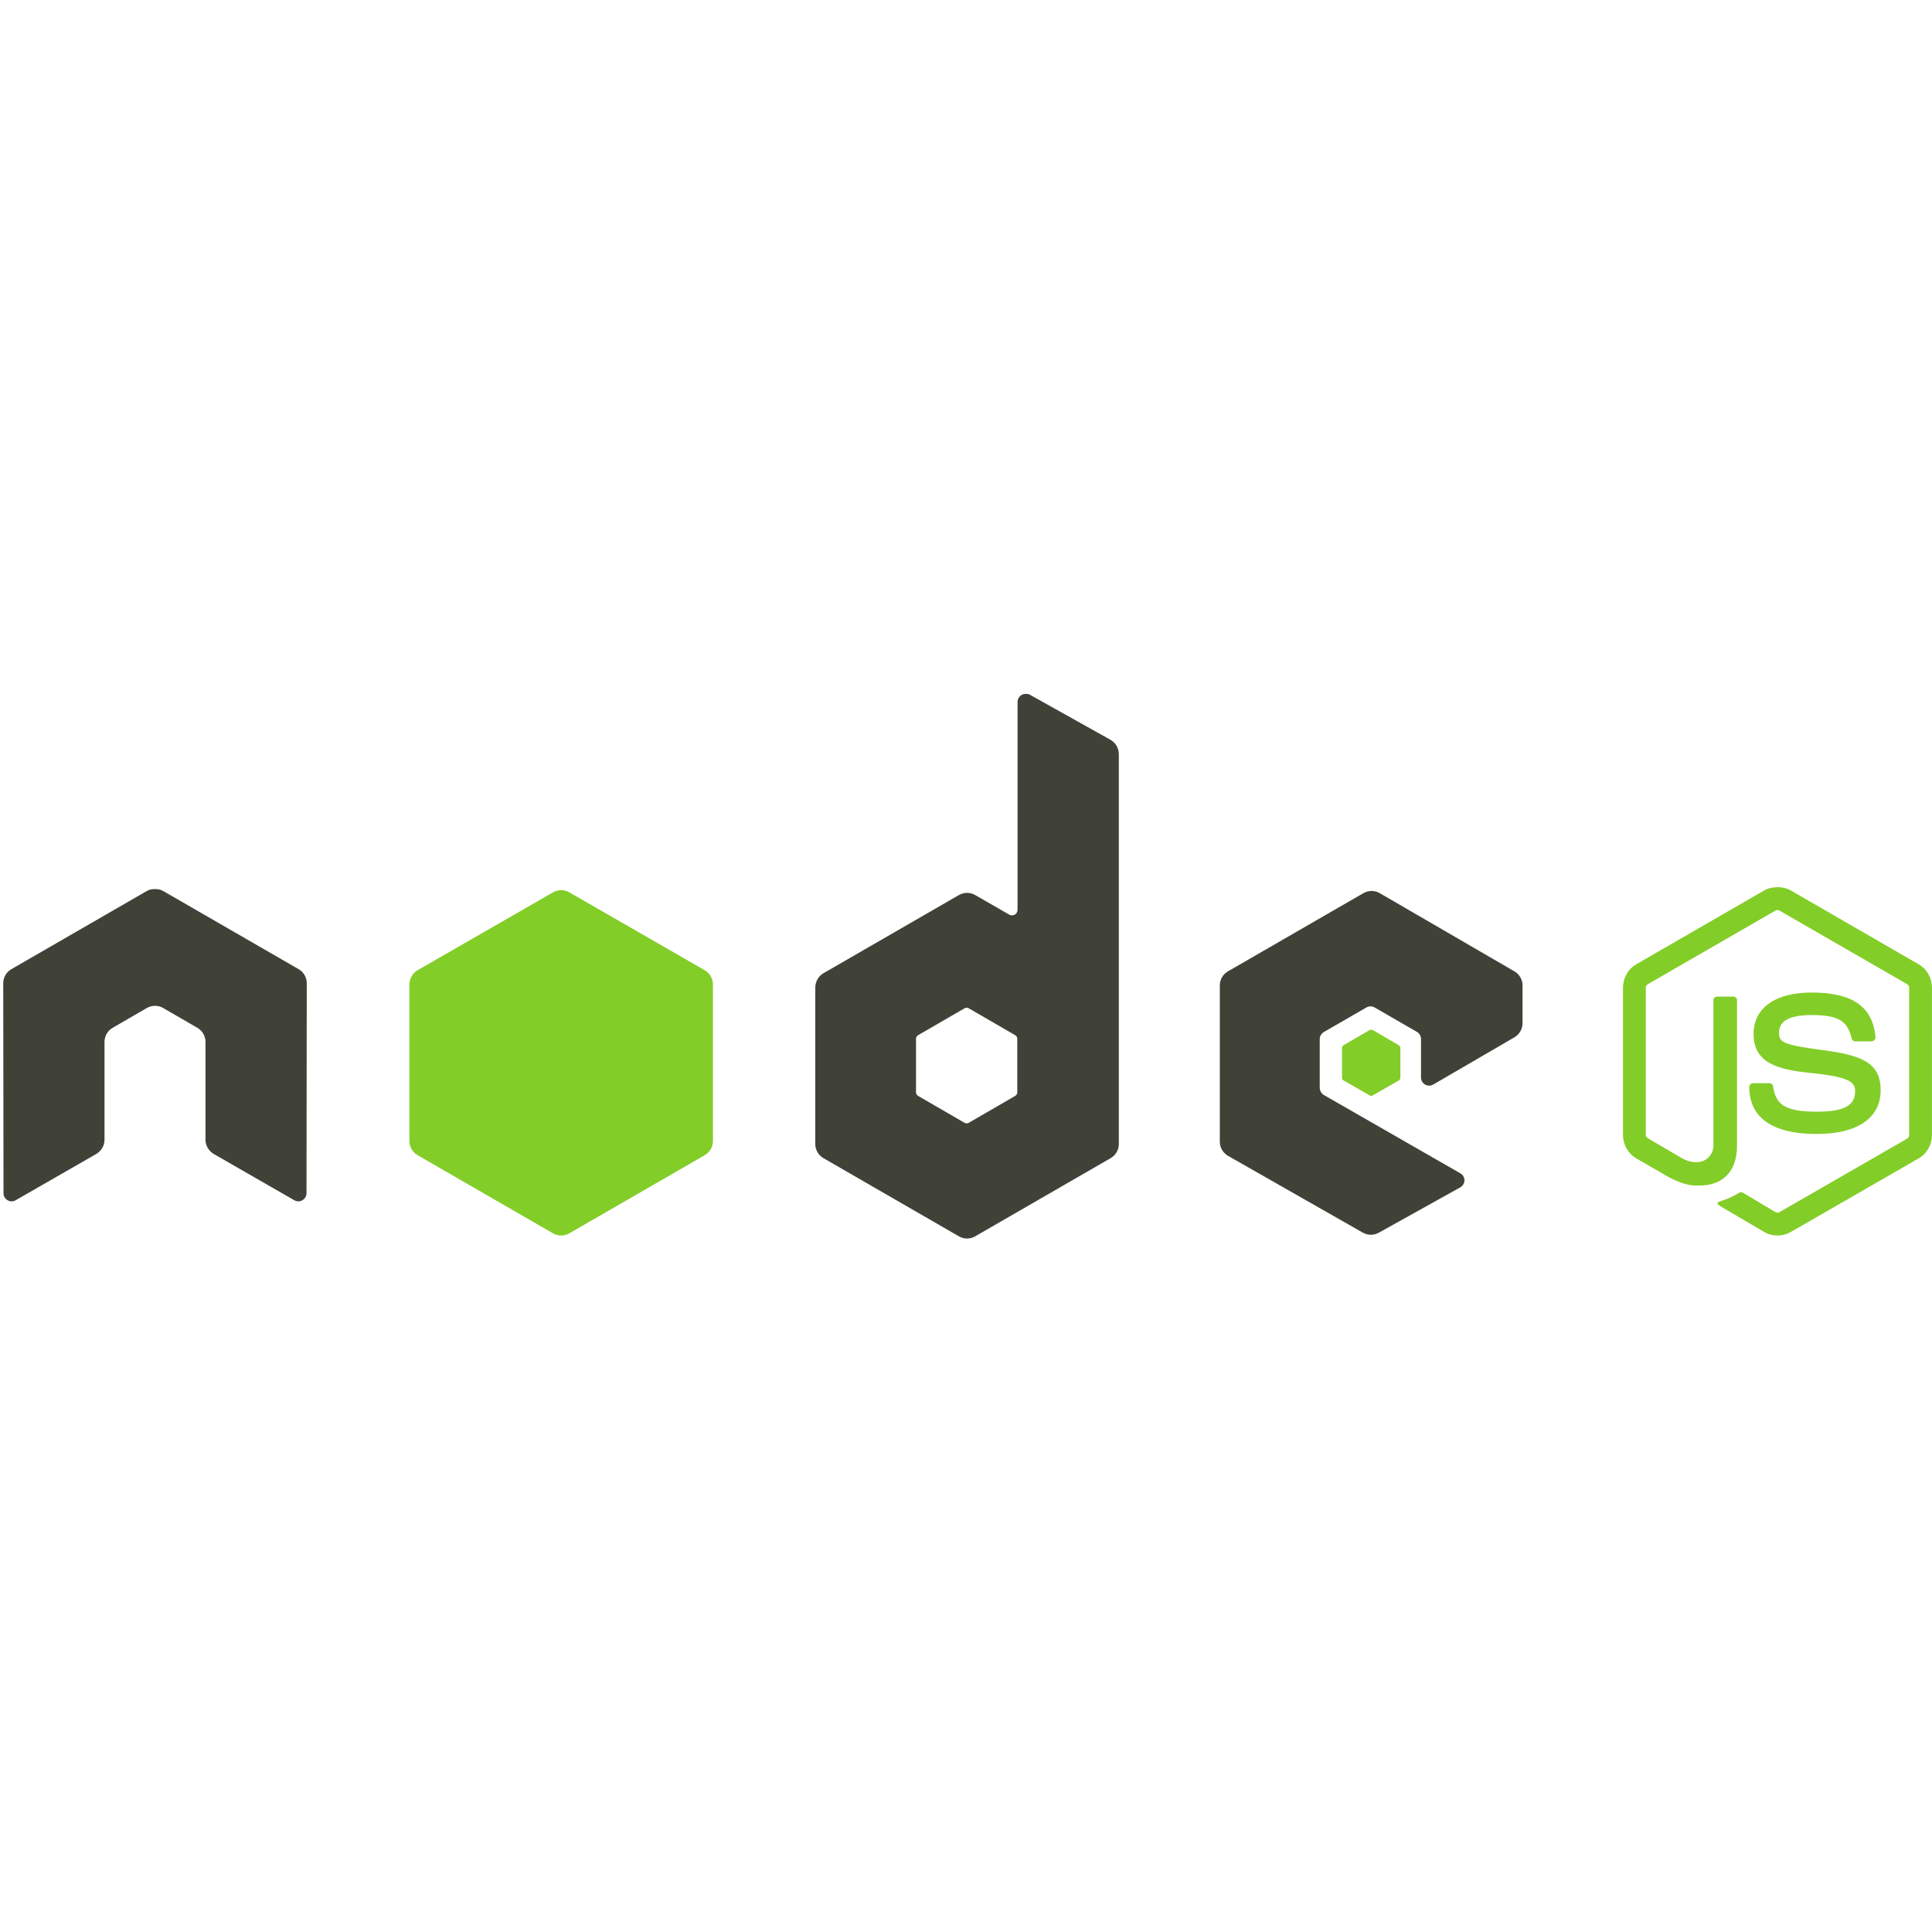
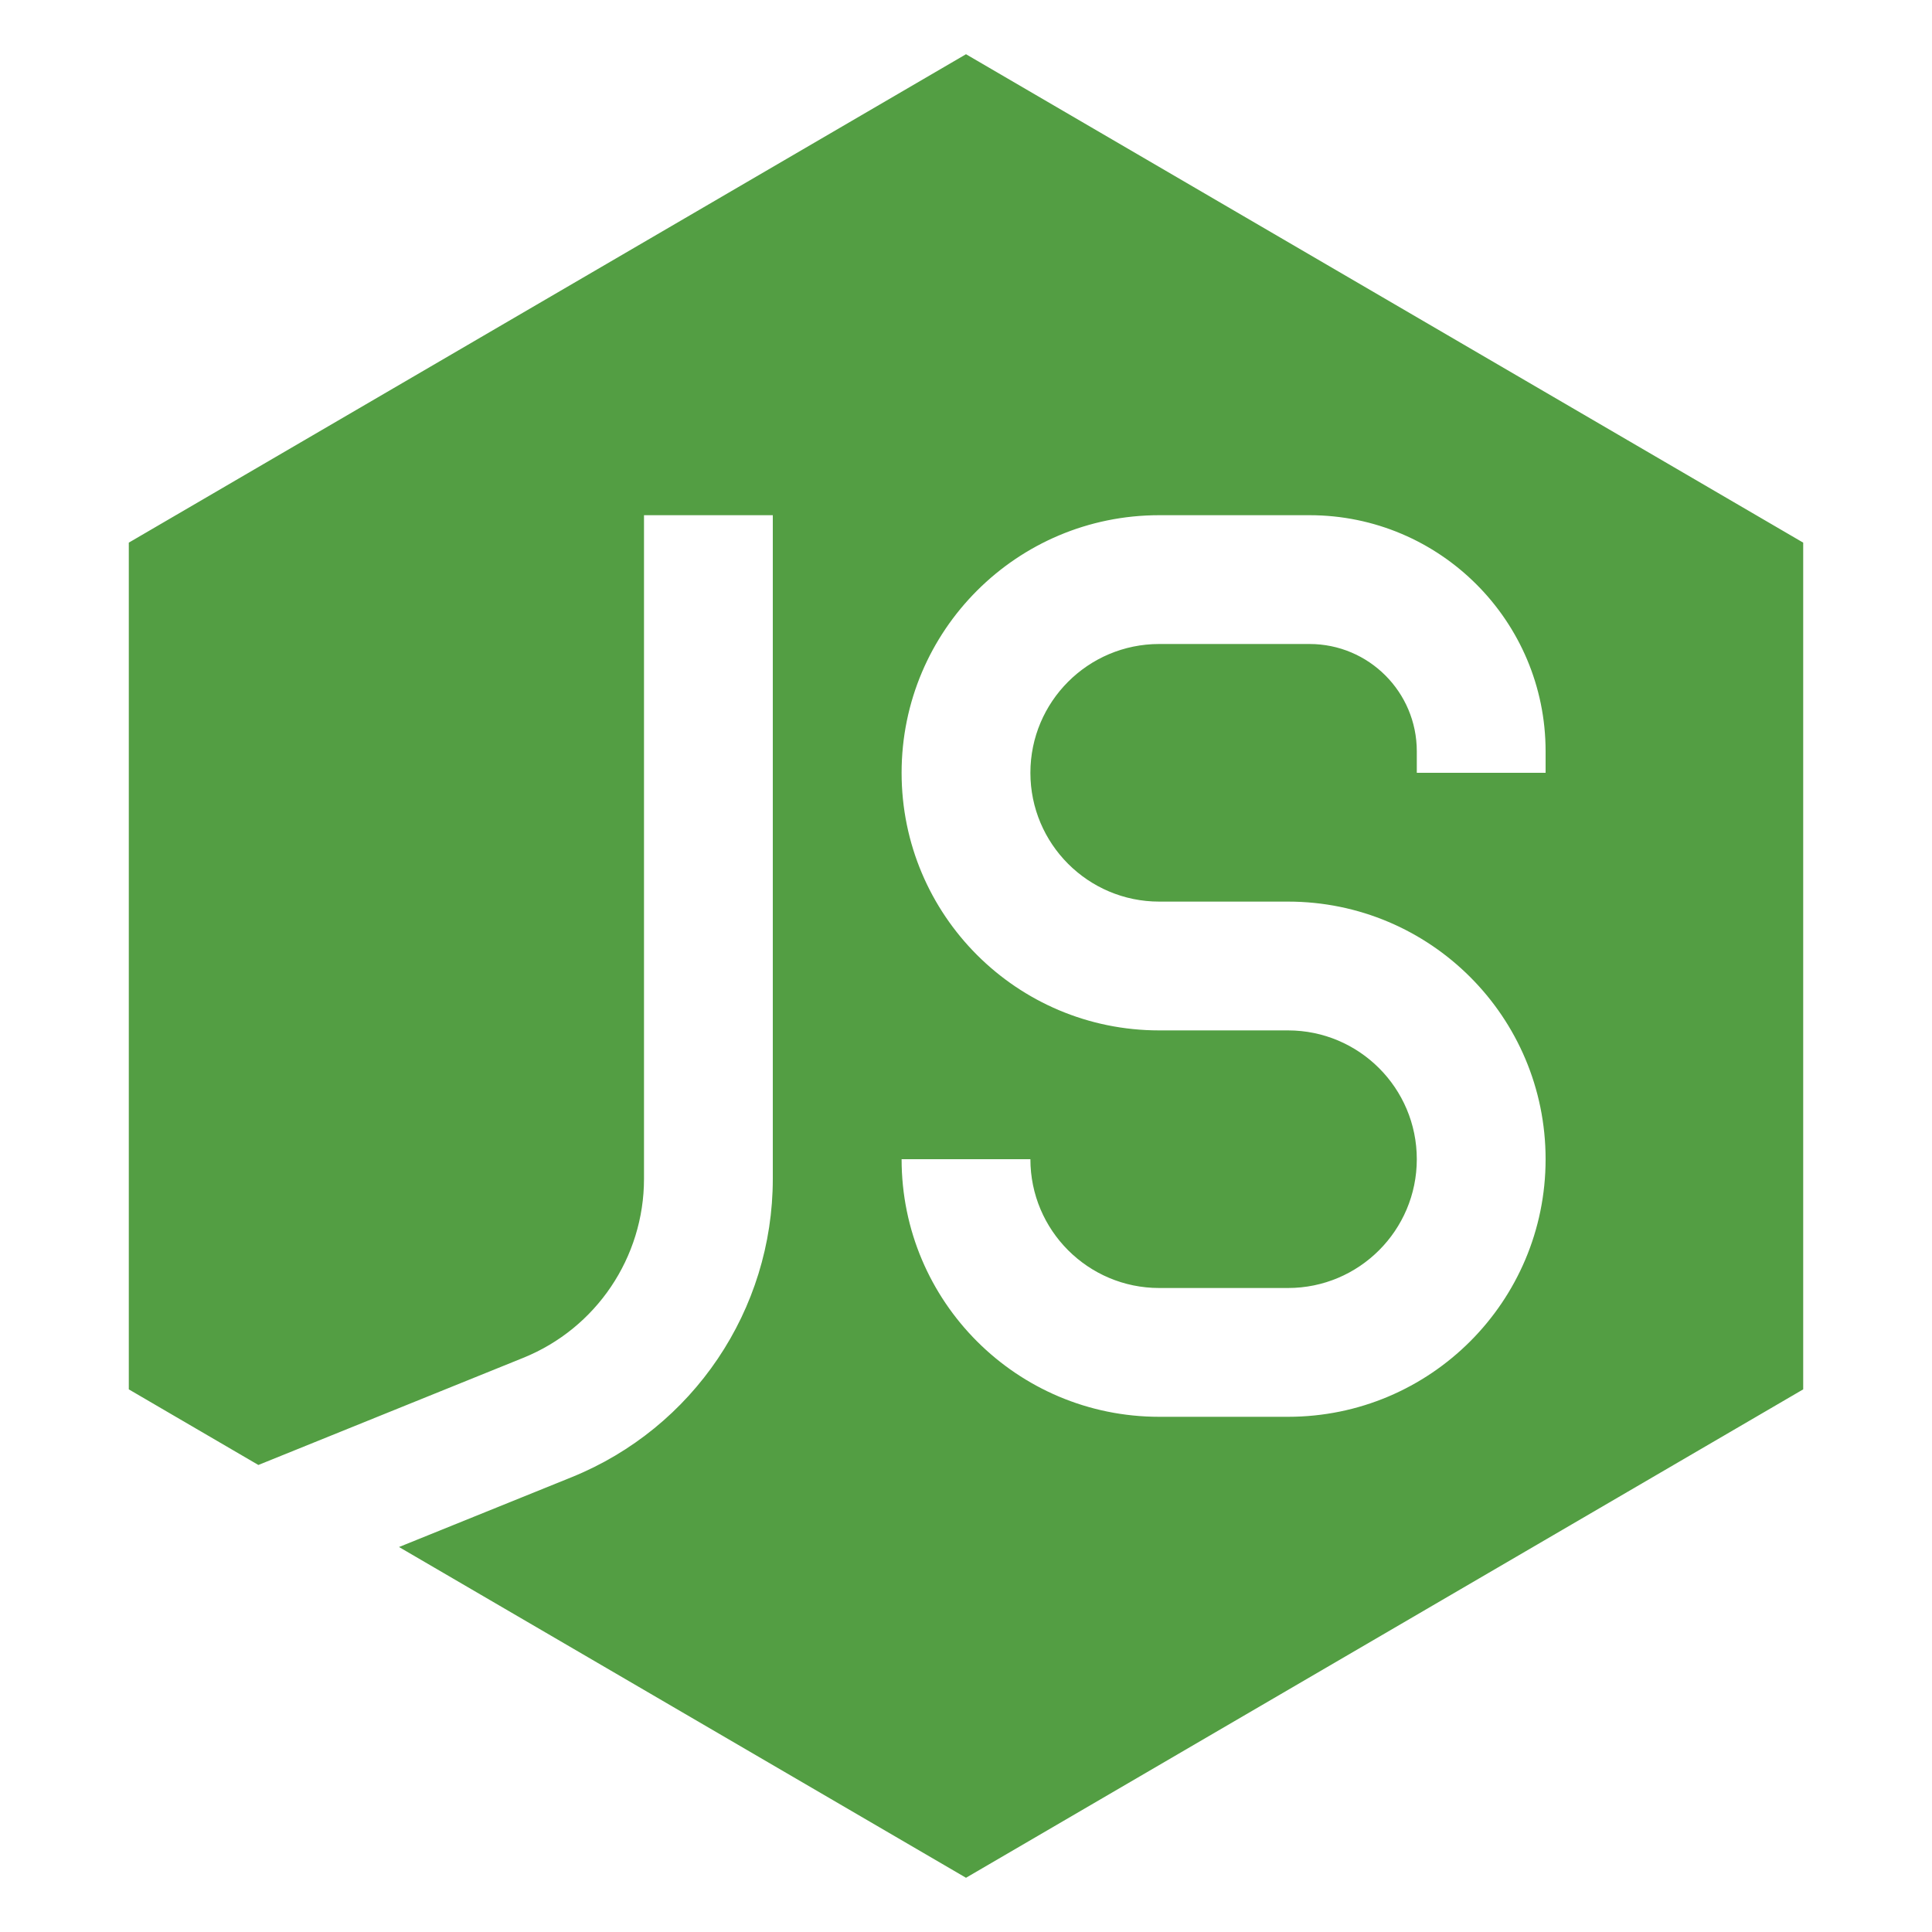
- <svg xmlns="http://www.w3.org/2000/svg" width="800px" height="800px" viewBox="0 -183.5 512 512" preserveAspectRatio="xMinYMin meet">
-   <g fill="#83CD29">
-     <path d="M471.05 51.611c-1.244 0-2.454.257-3.525.863l-33.888 19.57c-2.193 1.264-3.526 3.65-3.526 6.189v39.069c0 2.537 1.333 4.92 3.526 6.187l8.85 5.109c4.3 2.119 5.885 2.086 7.842 2.086 6.366 0 10.001-3.863 10.001-10.576V81.542c0-.545-.472-.935-1.007-.935h-4.245c-.544 0-1.007.39-1.007.935v38.566c0 2.975-3.1 5.968-8.13 3.453l-9.21-5.396c-.326-.177-.576-.49-.576-.863v-39.07c0-.37.247-.747.576-.935L470.547 57.8a.998.998 0 0 1 1.007 0l33.817 19.498c.322.194.576.553.576.936v39.069c0 .373-.188.755-.504.935l-33.889 19.498c-.29.173-.69.173-1.007 0l-8.706-5.18a.905.905 0 0 0-.863 0c-2.403 1.362-2.855 1.52-5.109 2.302-.555.194-1.398.495.288 1.44l11.368 6.69a6.995 6.995 0 0 0 3.526.936 6.949 6.949 0 0 0 3.525-.935l33.889-19.499c2.193-1.275 3.525-3.65 3.525-6.187v-39.07c0-2.538-1.332-4.92-3.525-6.187l-33.889-19.57c-1.062-.607-2.28-.864-3.525-.864z" />
-     <path d="M480.116 79.528c-9.65 0-15.397 4.107-15.397 10.937 0 7.408 5.704 9.444 14.966 10.36 11.08 1.085 11.943 2.712 11.943 4.893 0 3.783-3.016 5.396-10.144 5.396-8.957 0-10.925-2.236-11.584-6.691-.078-.478-.447-.864-.936-.864h-4.389c-.54 0-1.007.466-1.007 1.008 0 5.703 3.102 12.447 17.916 12.447 10.723 0 16.908-4.209 16.908-11.584 0-7.31-4.996-9.273-15.398-10.648-10.51-1.391-11.512-2.072-11.512-4.533 0-2.032.85-4.75 8.634-4.75 6.954 0 9.524 1.5 10.577 6.189.092.44.48.791.935.791h4.39c.27 0 .532-.166.719-.36.184-.207.314-.44.288-.719-.68-8.074-6.064-11.872-16.909-11.872z" />
+ <svg xmlns="http://www.w3.org/2000/svg" width="800px" height="800px" viewBox="0 0 15 15" fill="none">
+   <g id="SVGRepo_bgCarrier" stroke-width="0" />
+   <g id="SVGRepo_tracerCarrier" stroke-linecap="round" stroke-linejoin="round" />
+   <g id="SVGRepo_iconCarrier">
+     <path fill-rule="evenodd" clip-rule="evenodd" d="M14 4.213L7.5 0.421L1 4.213V10.787L2.006 11.374L4.063 10.542C4.629 10.313 5 9.763 5 9.152V4H6V9.152C6 10.17 5.382 11.087 4.438 11.469L3.098 12.011L7.5 14.579L14 10.787V4.213ZM7 6C7 4.895 7.895 4 9 4H10.167C11.179 4 12 4.821 12 5.833V6H11V5.833C11 5.373 10.627 5 10.167 5H9C8.448 5 8 5.448 8 6C8 6.552 8.448 7 9 7H10C11.105 7 12 7.895 12 9C12 10.105 11.105 11 10 11H9C7.895 11 7 10.105 7 9H8C8 9.552 8.448 10 9 10H10C10.552 10 11 9.552 11 9C11 8.448 10.552 8 10 8H9C7.895 8 7 7.105 7 6Z" fill="#539E43" />
  </g>
-   <path d="M271.821.383a2.181 2.181 0 0 0-1.08.287 2.18 2.18 0 0 0-1.079 1.871v55.042c0 .54-.251 1.024-.719 1.295a1.501 1.501 0 0 1-1.511 0l-8.994-5.18a4.31 4.31 0 0 0-4.317 0l-35.903 20.721c-1.342.775-2.158 2.264-2.158 3.814v41.443c0 1.548.817 2.966 2.158 3.741l35.903 20.722a4.3 4.3 0 0 0 4.317 0l35.903-20.722a4.308 4.308 0 0 0 2.159-3.741V16.356a4.386 4.386 0 0 0-2.23-3.814L272.9.598c-.335-.187-.707-.22-1.079-.215zM40.861 52.115c-.684.027-1.328.147-1.942.503L3.015 73.34a4.3 4.3 0 0 0-2.158 3.741L.929 132.7c0 .773.399 1.492 1.079 1.87a2.096 2.096 0 0 0 2.159 0l21.297-12.231c1.349-.802 2.23-2.196 2.23-3.742V92.623c0-1.55.815-2.972 2.159-3.742l9.065-5.252a4.251 4.251 0 0 1 2.159-.576c.74 0 1.5.185 2.158.576l9.066 5.252a4.296 4.296 0 0 1 2.159 3.742v25.973c0 1.546.89 2.95 2.23 3.742l21.297 12.232a2.096 2.096 0 0 0 2.159 0 2.164 2.164 0 0 0 1.08-1.871l.07-55.618a4.28 4.28 0 0 0-2.158-3.741L43.235 52.618c-.607-.356-1.253-.475-1.942-.503h-.432zm322.624.503c-.75 0-1.485.19-2.158.576l-35.903 20.722a4.306 4.306 0 0 0-2.159 3.741V119.1c0 1.559.878 2.971 2.23 3.742l35.616 20.29c1.315.75 2.921.807 4.245.07l21.585-12.015c.685-.38 1.148-1.09 1.151-1.87a2.126 2.126 0 0 0-1.079-1.871l-36.119-20.722c-.676-.386-1.151-1.167-1.151-1.943v-12.95c0-.775.48-1.485 1.151-1.871l11.224-6.476a2.155 2.155 0 0 1 2.159 0L375.5 89.96a2.152 2.152 0 0 1 1.08 1.87v10.217a2.15 2.15 0 0 0 1.079 1.87c.673.389 1.487.39 2.158 0L401.331 91.4a4.325 4.325 0 0 0 2.159-3.742v-10c0-1.545-.82-2.966-2.159-3.742l-35.687-20.722a4.279 4.279 0 0 0-2.159-.575zm-107.35 30.939c.188 0 .408.046.576.143l12.304 7.123c.334.193.576.55.576.935v14.246c0 .387-.24.743-.576.936l-12.304 7.123a1.088 1.088 0 0 1-1.079 0l-12.303-7.123c-.335-.194-.576-.549-.576-.936V91.758c0-.386.242-.74.576-.935l12.303-7.122a.948.948 0 0 1 .504-.143v-.001z" fill="#404137" />
-   <path d="M148.714 52.402c-.748 0-1.488.19-2.158.576l-35.903 20.65c-1.343.773-2.159 2.265-2.159 3.813v41.443c0 1.55.817 2.966 2.159 3.742l35.903 20.721a4.297 4.297 0 0 0 4.317 0l35.903-20.721a4.308 4.308 0 0 0 2.158-3.742V77.441c0-1.55-.816-3.04-2.158-3.813l-35.903-20.65a4.297 4.297 0 0 0-2.159-.576zM363.413 89.385c-.143 0-.302 0-.431.072l-6.907 4.029a.84.84 0 0 0-.432.72v7.914c0 .298.172.571.432.72l6.907 3.957c.259.15.535.15.791 0l6.907-3.958a.846.846 0 0 0 .432-.719v-7.915a.846.846 0 0 0-.432-.719l-6.907-4.03c-.128-.075-.216-.07-.36-.07z" fill="#83CD29" />
</svg>
